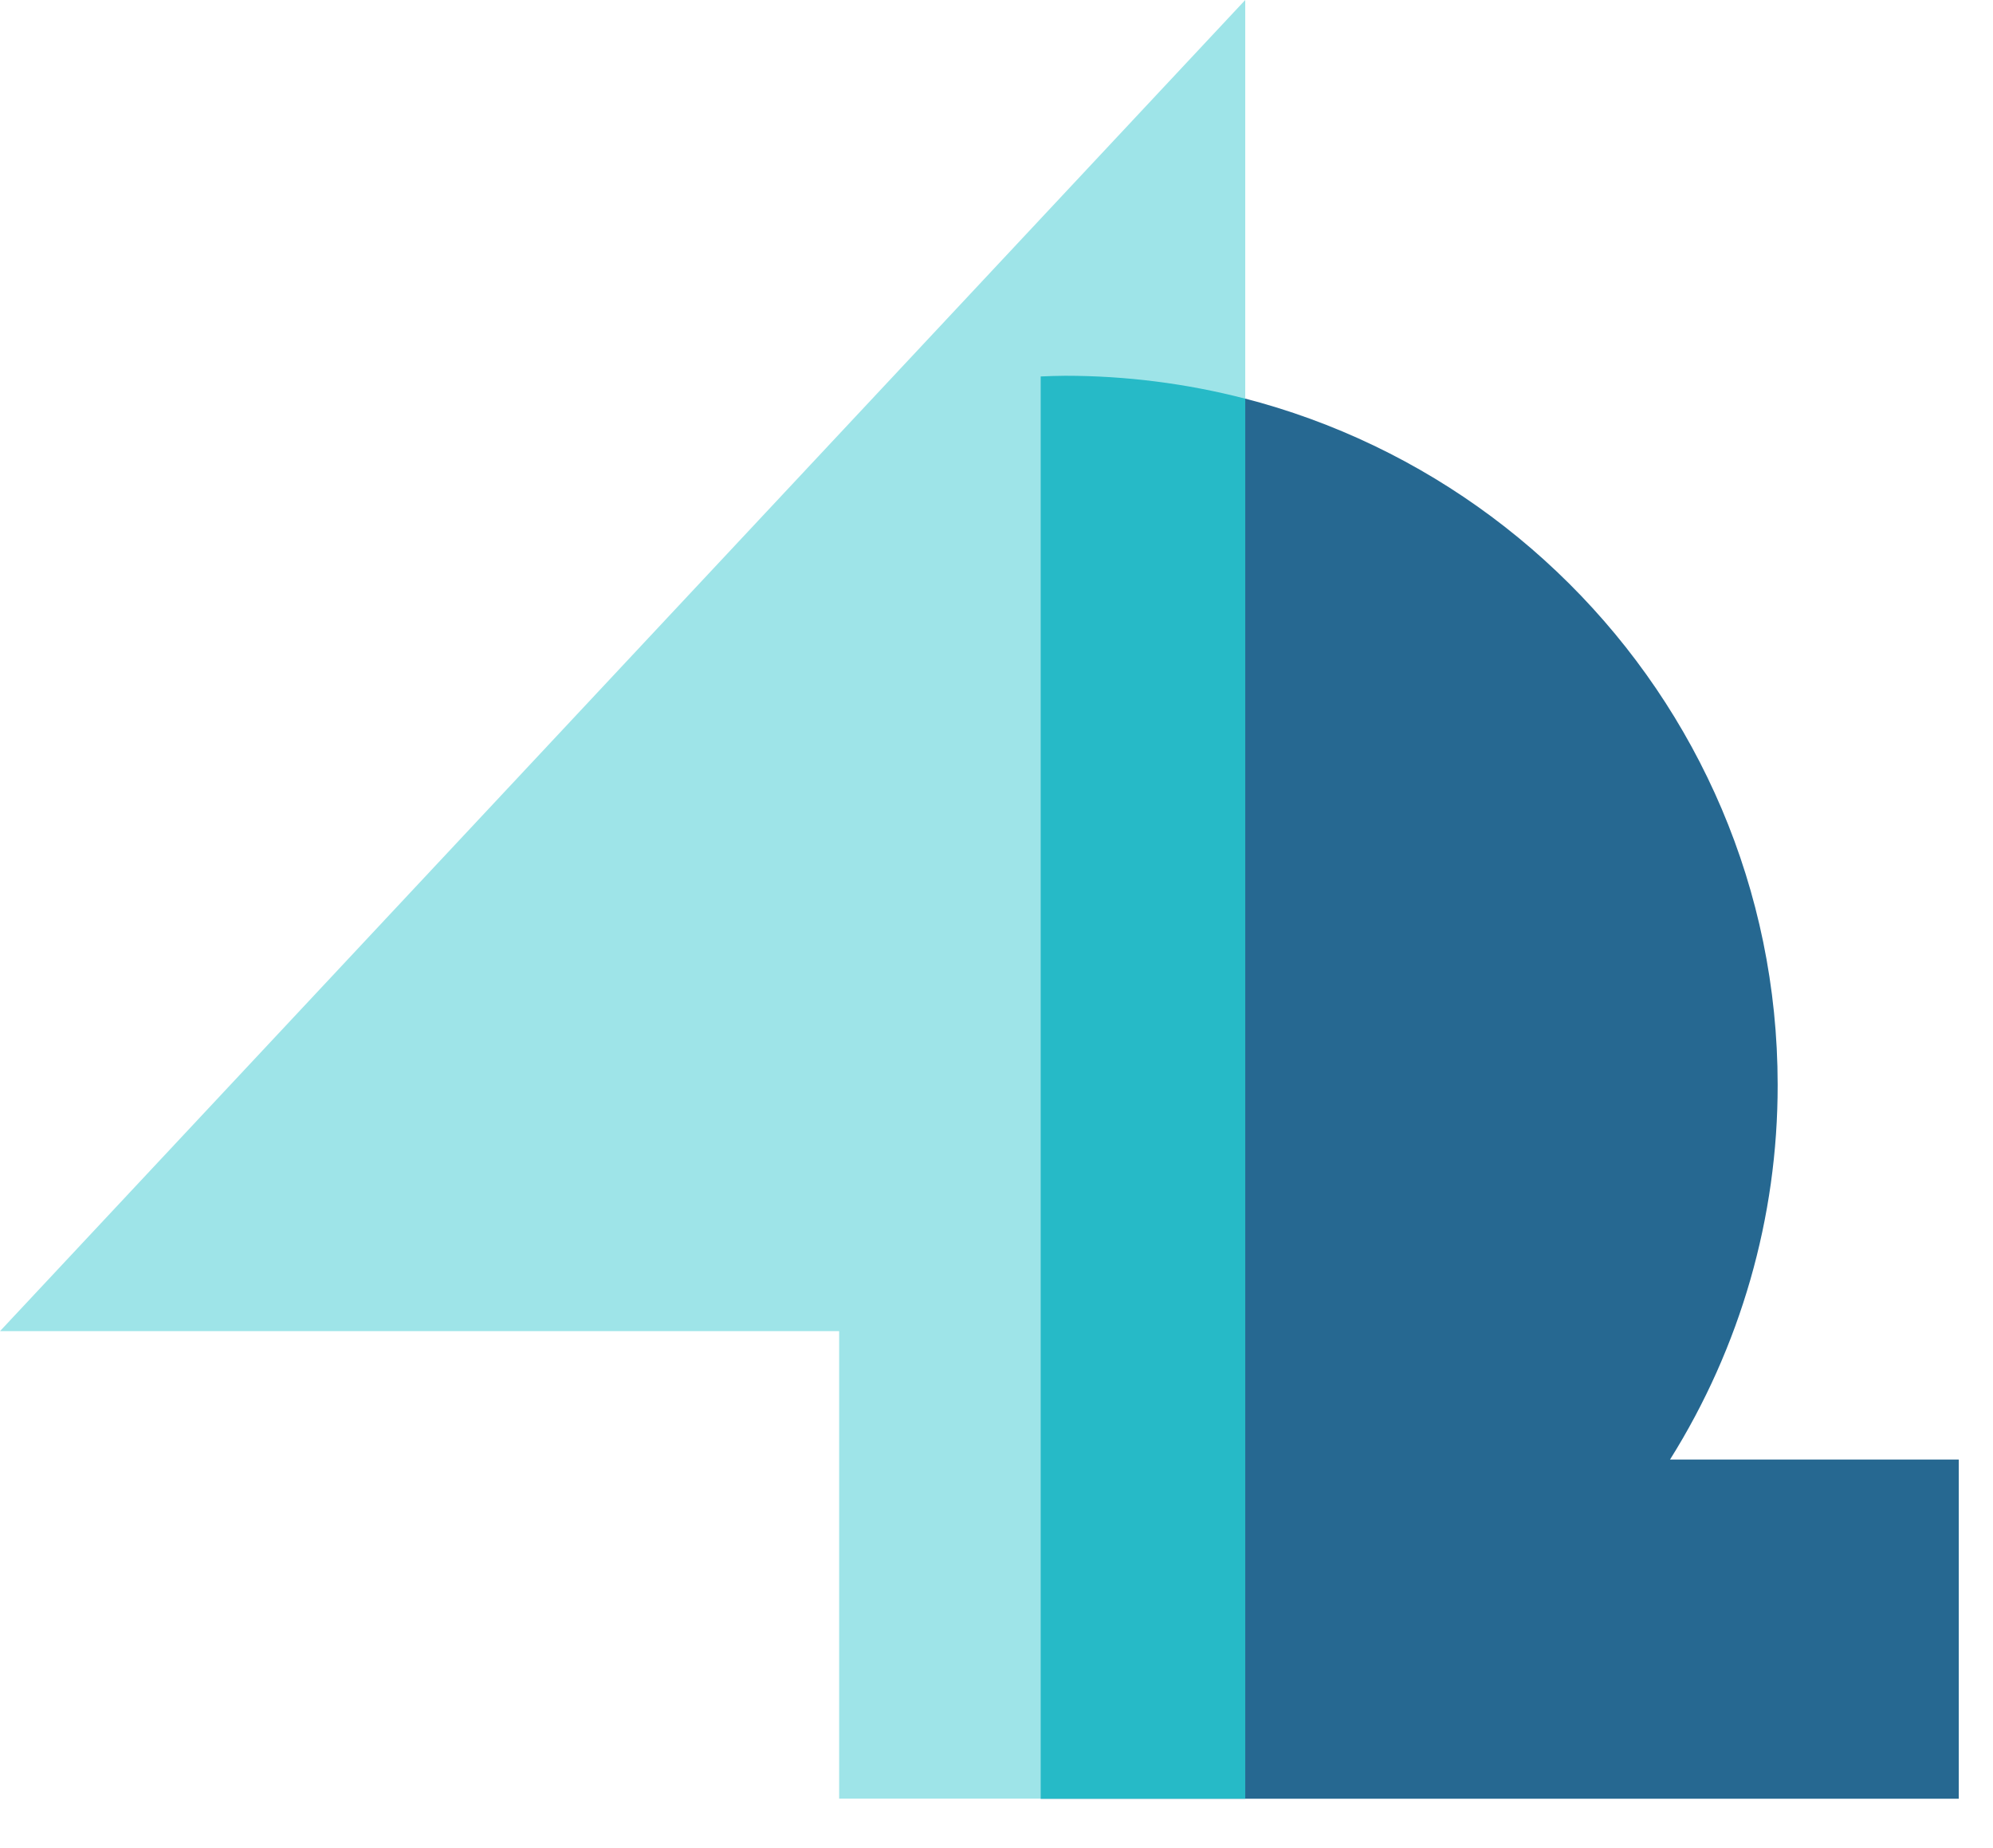
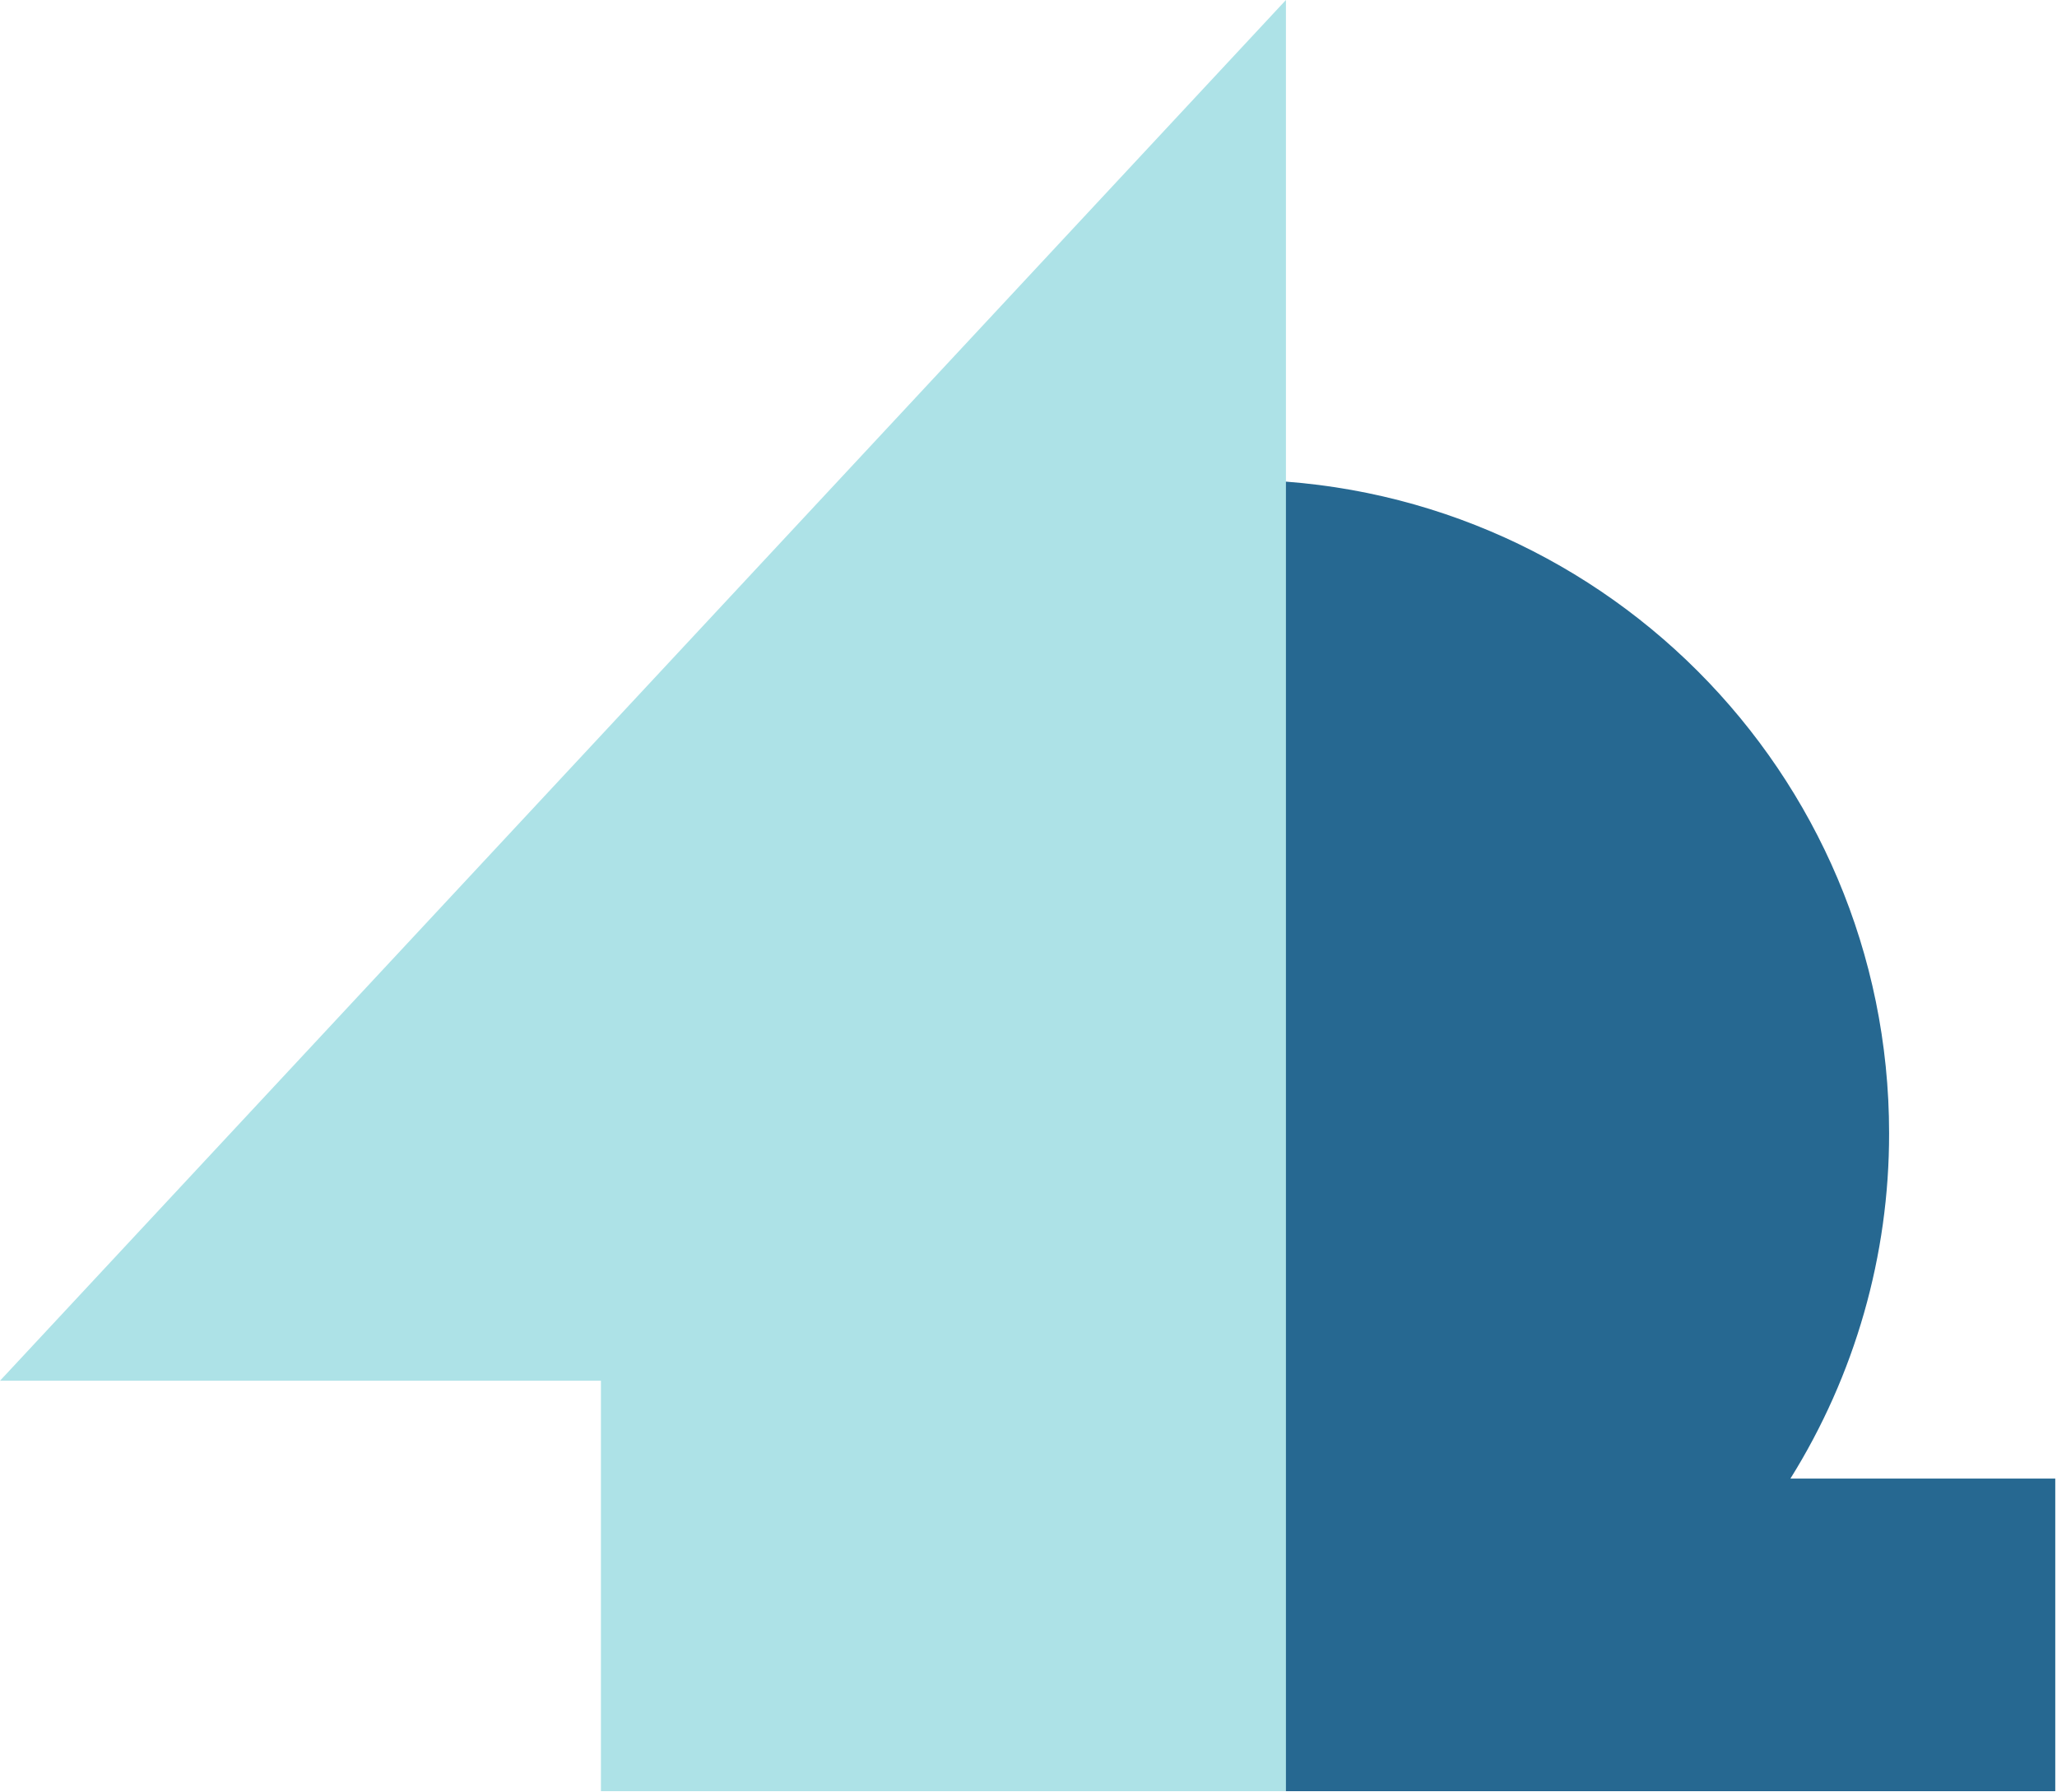
- <svg xmlns="http://www.w3.org/2000/svg" viewBox="0 0 41 38" width="41" height="38">
-   <path d="M34.356 30.024C35.806 27.712 36.574 25.041 36.57 22.315C36.57 14.26 30.008 7.73 21.914 7.73C21.745 7.73 21.577 7.738 21.409 7.744V37.002H40.296V30.024H34.356Z" fill="#266891" />
-   <path d="M0 27.383H17.263V37H25.617V27.383V24.427V0L0 27.383Z" fill="#9EE4E8" />
-   <path d="M25.617 24.427V8.201C24.408 7.888 23.164 7.73 21.914 7.73C21.745 7.73 21.577 7.738 21.409 7.744V37.002H25.617V24.427Z" fill="#26BAC7" />
+ <svg xmlns="http://www.w3.org/2000/svg" width="596" height="519" viewBox="0 0 596 519" fill="none">
+   <path d="M518.759 428.422C537.496 398.41 547.405 363.728 547.352 328.346C547.352 223.773 462.584 139 358.025 139C355.835 139 353.671 139.093 351.498 139.161V519H595.498V428.422H518.759Z" fill="#266891" />
+   <path d="M0 400.071H174.117V519H372.591V400.071V356.888V0L0 400.071Z" fill="#ADE2E7" />
</svg>
